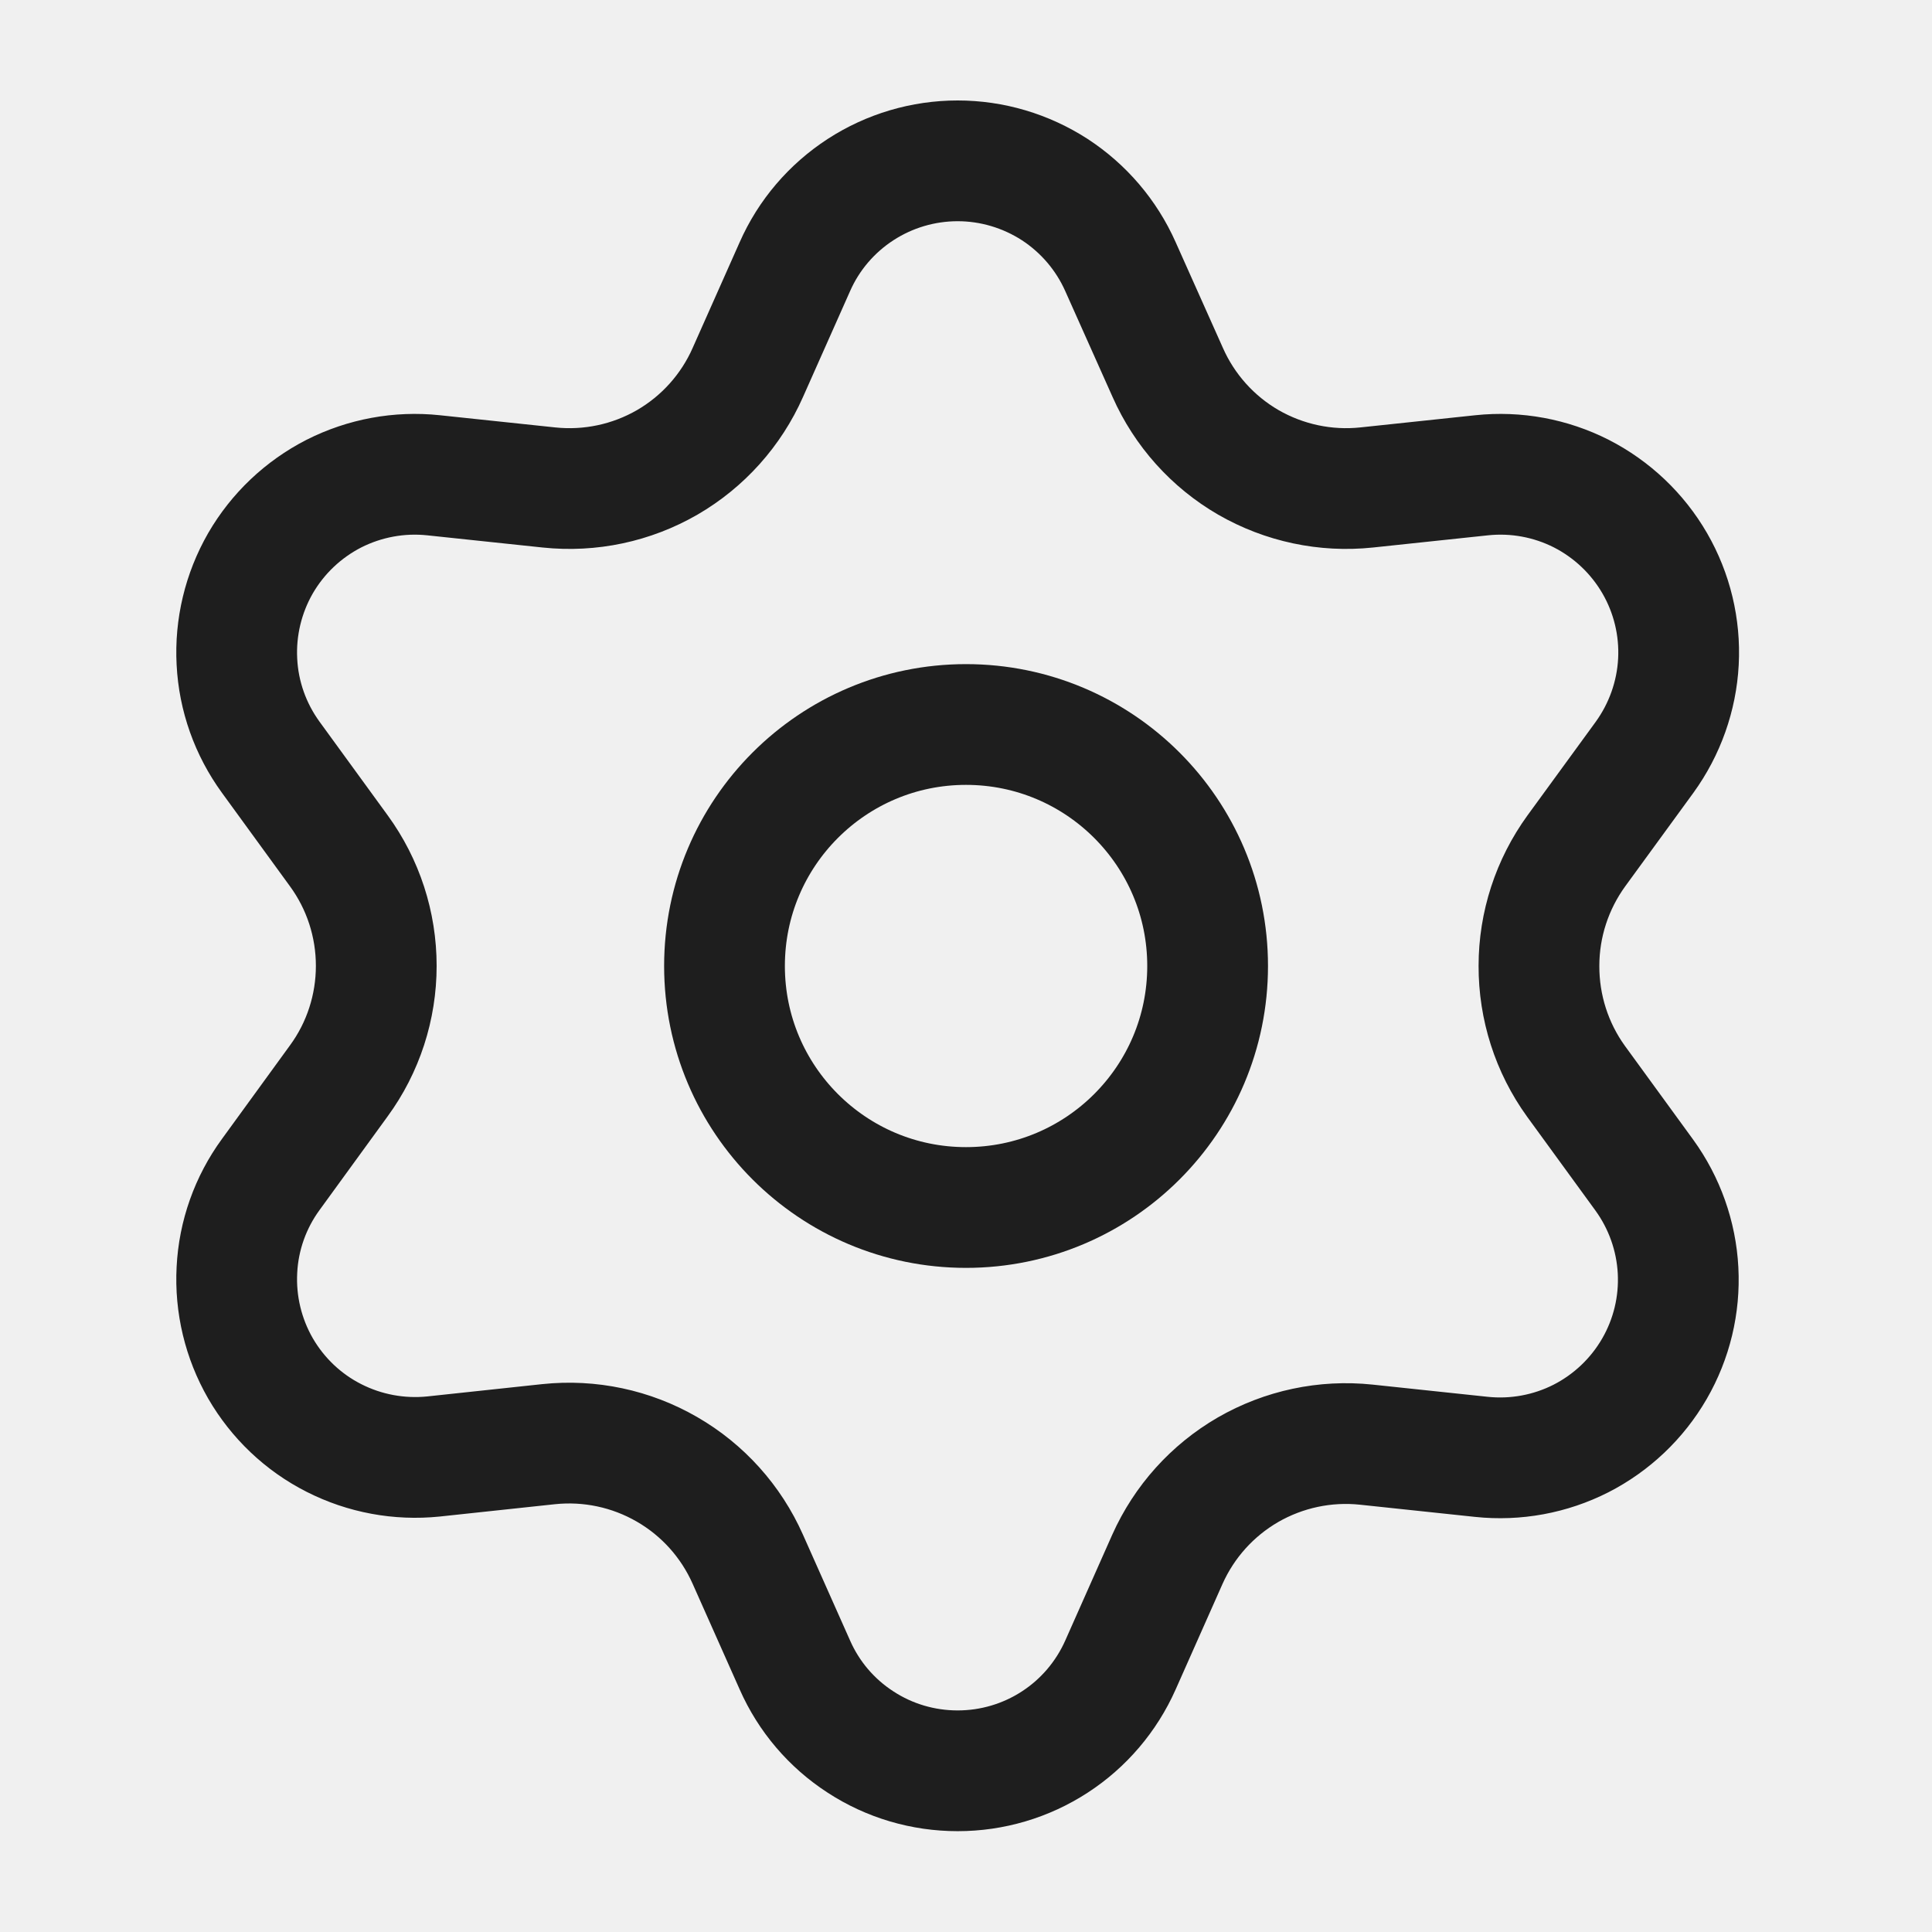
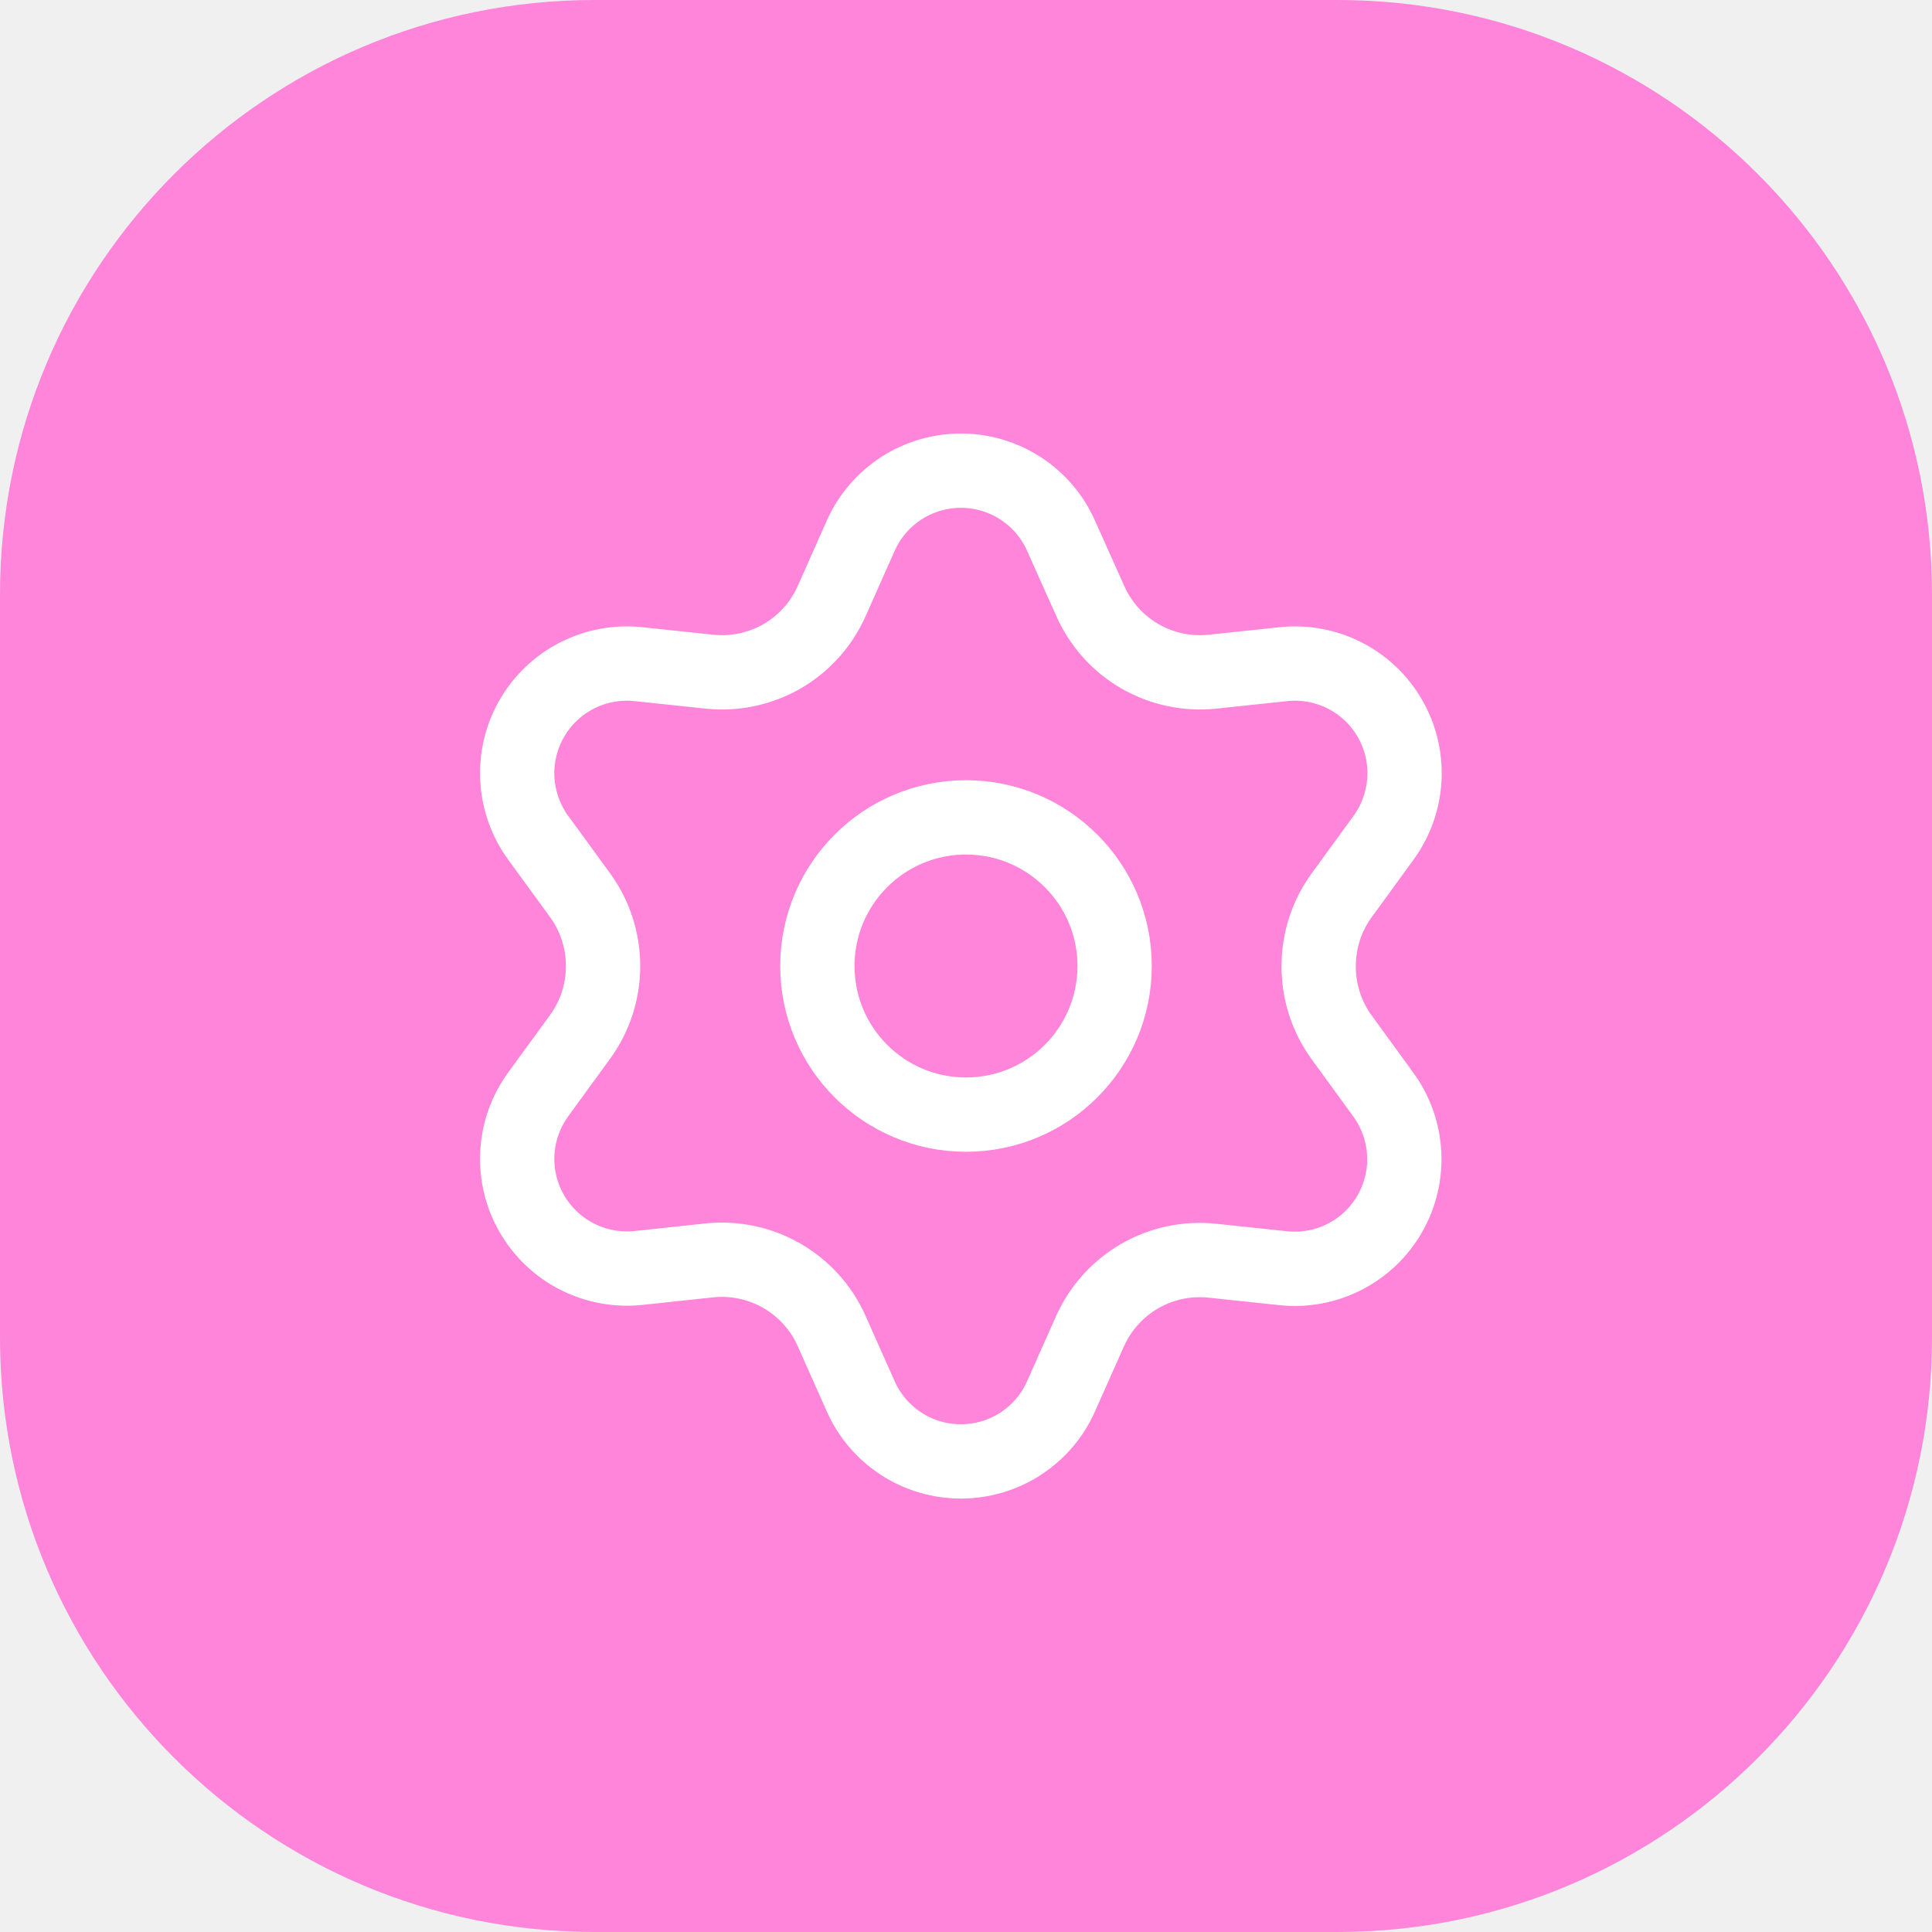
- <svg xmlns="http://www.w3.org/2000/svg" width="16" height="16" viewBox="0 0 16 16" fill="none">
-   <path d="M8 10C9.105 10 10.001 9.105 10.001 8C10.001 6.895 9.105 6 8 6C6.896 6 6 6.895 6 8C6 9.105 6.896 10 8 10Z" stroke="#1E1E1E" stroke-linecap="round" stroke-linejoin="round" />
-   <path d="M6.193 12.913L6.583 13.789C6.698 14.05 6.887 14.272 7.127 14.427C7.366 14.583 7.645 14.665 7.931 14.665C8.216 14.665 8.495 14.583 8.735 14.427C8.974 14.272 9.163 14.05 9.279 13.789L9.668 12.913C9.807 12.602 10.04 12.343 10.335 12.172C10.632 12.001 10.975 11.928 11.315 11.964L12.268 12.065C12.552 12.095 12.839 12.042 13.093 11.913C13.347 11.783 13.558 11.583 13.701 11.336C13.844 11.089 13.912 10.806 13.897 10.521C13.882 10.236 13.784 9.961 13.617 9.731L13.052 8.955C12.851 8.677 12.744 8.342 12.745 7.999C12.745 7.656 12.854 7.323 13.055 7.046L13.62 6.271C13.787 6.04 13.885 5.765 13.9 5.48C13.915 5.196 13.847 4.912 13.704 4.665C13.561 4.418 13.35 4.218 13.096 4.088C12.842 3.959 12.555 3.906 12.271 3.936L11.318 4.037C10.978 4.073 10.635 4 10.338 3.829C10.043 3.658 9.809 3.397 9.671 3.085L9.279 2.208C9.163 1.947 8.974 1.726 8.735 1.57C8.495 1.415 8.216 1.332 7.931 1.332C7.645 1.332 7.366 1.415 7.127 1.57C6.887 1.726 6.698 1.947 6.583 2.208L6.193 3.085C6.055 3.397 5.821 3.658 5.526 3.829C5.23 4 4.887 4.073 4.546 4.037L3.59 3.936C3.306 3.906 3.02 3.959 2.765 4.088C2.511 4.218 2.3 4.418 2.157 4.665C2.015 4.912 1.947 5.196 1.962 5.48C1.976 5.765 2.074 6.04 2.242 6.271L2.806 7.046C3.008 7.323 3.116 7.656 3.116 7.999C3.116 8.341 3.008 8.675 2.806 8.951L2.242 9.727C2.074 9.957 1.976 10.232 1.962 10.517C1.947 10.802 2.015 11.085 2.157 11.332C2.3 11.579 2.511 11.78 2.766 11.909C3.02 12.038 3.306 12.091 3.59 12.062L4.543 11.96C4.884 11.924 5.227 11.997 5.523 12.168C5.82 12.339 6.054 12.6 6.193 12.913Z" stroke="#1E1E1E" stroke-linecap="round" stroke-linejoin="round" />
+ <svg xmlns="http://www.w3.org/2000/svg" width="26" height="26" viewBox="0 0 26 26" fill="none">
+   <rect width="26" height="26" rx="8" fill="#FF85DA" />
+   <path d="M13 15C14.104 15 15 14.105 15 13C15 11.895 14.104 11 13 11C11.895 11 11 11.895 11 13C11 14.105 11.895 15 13 15Z" stroke="white" stroke-linecap="round" stroke-linejoin="round" />
+   <path d="M11.193 17.915L11.583 18.791C11.699 19.052 11.888 19.273 12.127 19.429C12.367 19.585 12.646 19.667 12.931 19.667C13.217 19.667 13.496 19.585 13.735 19.429C13.975 19.273 14.164 19.052 14.279 18.791L14.669 17.915C14.808 17.604 15.041 17.345 15.336 17.174C15.632 17.003 15.975 16.93 16.316 16.966L17.269 17.067C17.553 17.097 17.839 17.044 18.093 16.915C18.348 16.785 18.559 16.585 18.701 16.338C18.844 16.091 18.912 15.807 18.897 15.523C18.882 15.238 18.785 14.963 18.617 14.732L18.053 13.957C17.852 13.679 17.744 13.344 17.746 13.001C17.746 12.658 17.854 12.325 18.056 12.048L18.62 11.273C18.788 11.042 18.885 10.767 18.9 10.482C18.915 10.197 18.847 9.914 18.704 9.667C18.562 9.42 18.351 9.22 18.096 9.09C17.842 8.961 17.556 8.908 17.272 8.938L16.319 9.039C15.978 9.075 15.635 9.002 15.339 8.831C15.043 8.659 14.81 8.399 14.672 8.087L14.279 7.21C14.164 6.949 13.975 6.728 13.735 6.572C13.496 6.417 13.217 6.334 12.931 6.334C12.646 6.334 12.367 6.417 12.127 6.572C11.888 6.728 11.699 6.949 11.583 7.21L11.193 8.087C11.055 8.399 10.822 8.659 10.527 8.831C10.23 9.002 9.887 9.075 9.547 9.039L8.59 8.938C8.307 8.908 8.02 8.961 7.766 9.09C7.512 9.22 7.3 9.42 7.158 9.667C7.015 9.914 6.947 10.197 6.962 10.482C6.977 10.767 7.074 11.042 7.242 11.273L7.807 12.048C8.008 12.325 8.116 12.658 8.116 13.001C8.116 13.343 8.008 13.677 7.807 13.953L7.242 14.729C7.074 14.96 6.977 15.234 6.962 15.519C6.947 15.804 7.015 16.087 7.158 16.334C7.301 16.581 7.512 16.782 7.766 16.911C8.02 17.04 8.307 17.093 8.59 17.064L9.544 16.962C9.884 16.926 10.227 16.999 10.524 17.17C10.82 17.341 11.055 17.602 11.193 17.915Z" stroke="white" stroke-linecap="round" stroke-linejoin="round" />
</svg>
